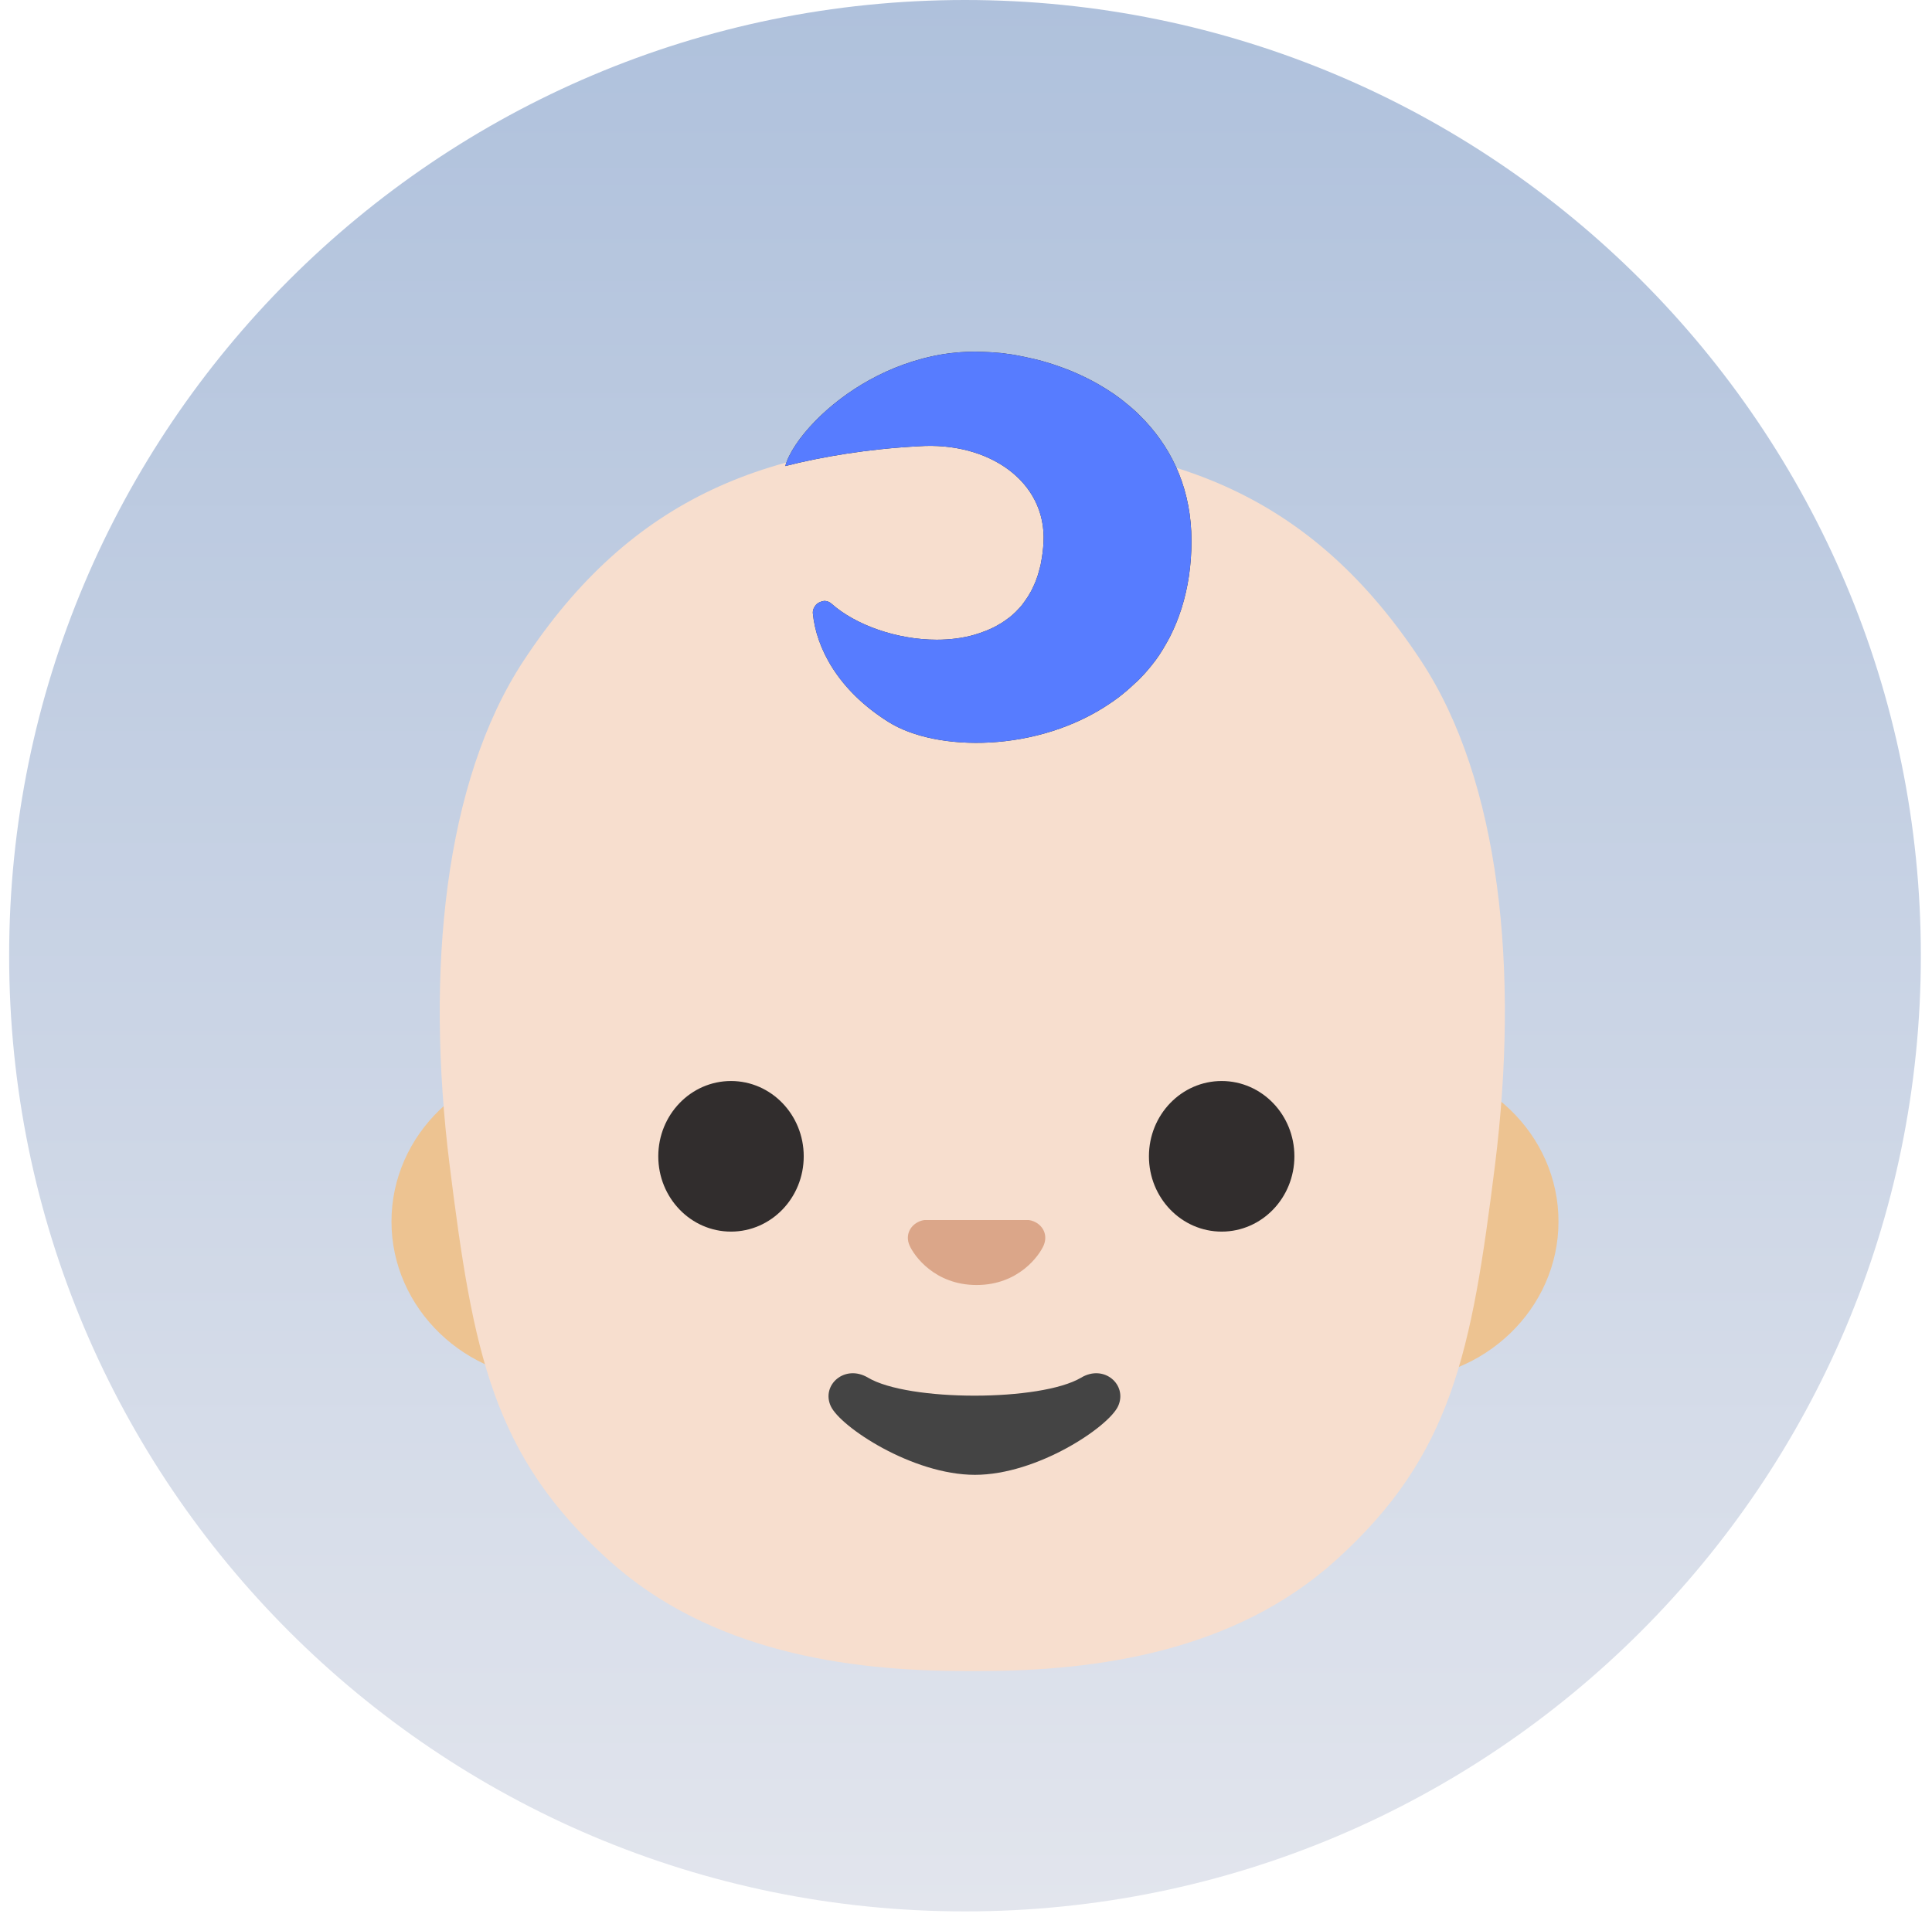
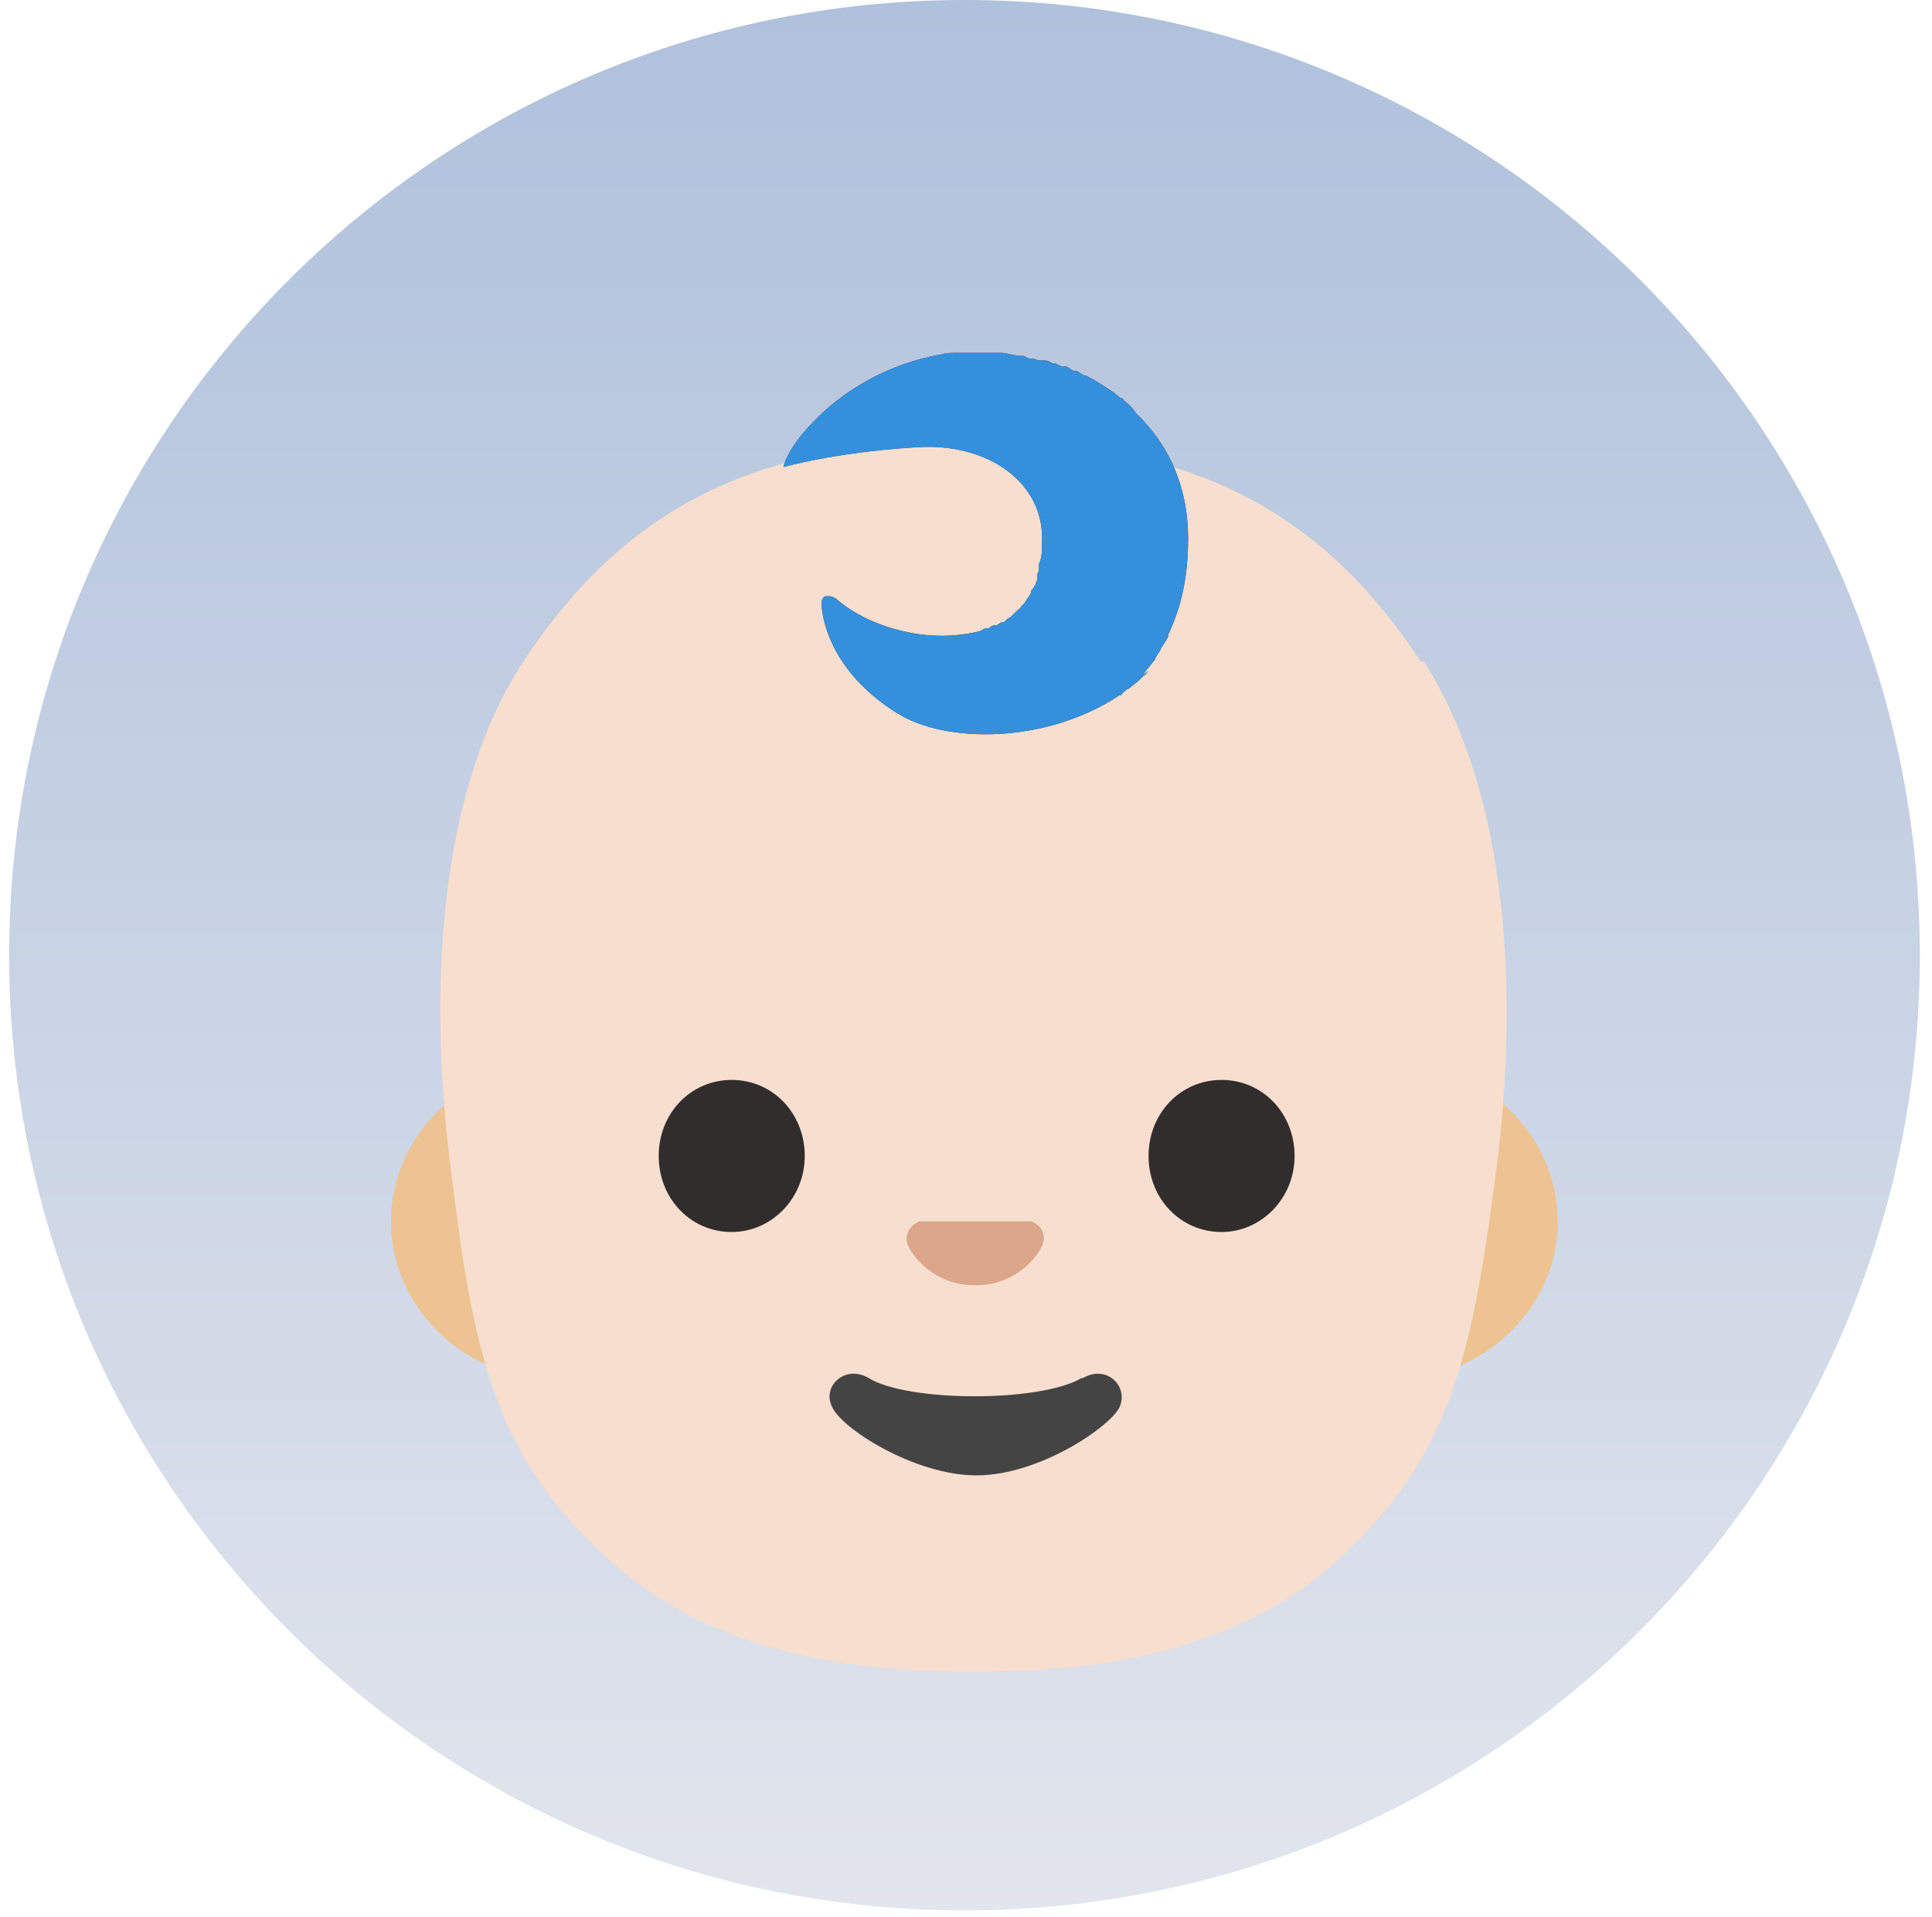
- <svg xmlns="http://www.w3.org/2000/svg" width="127" height="126" viewBox="0 0 127 126" fill="none">
-   <circle cx="63.434" cy="62.833" r="62.833" fill="url(#paint0_linear_4741_2342)" />
-   <path d="M91.646 69.91H36.535C30.596 69.91 25.734 74.588 25.734 80.313C25.734 86.03 30.596 90.715 36.535 90.715H91.646C97.585 90.715 102.447 86.038 102.447 80.313C102.454 74.588 97.592 69.91 91.646 69.91Z" fill="#EDC391" />
-   <path d="M93.425 43.463C86.335 32.677 77.195 28.988 63.915 28.988C50.635 28.988 41.494 32.67 34.404 43.463C29.211 51.372 27.956 63.803 29.557 76.611C31.099 88.924 32.376 95.682 40.019 102.58C46.659 108.57 55.674 109.862 63.406 109.862H64.424C72.156 109.862 81.178 108.57 87.811 102.58C95.454 95.682 96.73 88.924 98.272 76.611C99.873 63.803 98.619 51.364 93.425 43.463Z" fill="#F7DECE" />
-   <path d="M74.905 44.642C75.008 44.531 75.111 44.428 75.215 44.317C75.288 44.236 75.362 44.147 75.436 44.066C75.606 43.867 75.768 43.668 75.923 43.461L75.989 43.373C76.137 43.173 76.27 42.967 76.403 42.753C76.439 42.694 76.476 42.627 76.513 42.568C76.638 42.355 76.764 42.141 76.882 41.912C76.904 41.875 76.919 41.845 76.934 41.809C77.214 41.255 77.457 40.658 77.657 40.031L77.679 39.964C78.085 38.658 78.321 37.205 78.321 35.567C78.321 32.291 77.14 29.702 75.34 27.747C75.318 27.725 75.303 27.71 75.288 27.688C75.148 27.54 75.001 27.393 74.853 27.245L74.765 27.157C74.593 26.993 74.416 26.836 74.233 26.684C74.086 26.559 73.938 26.441 73.791 26.323C73.754 26.294 73.717 26.271 73.688 26.242L73.201 25.888C73.171 25.873 73.149 25.851 73.119 25.836C72.529 25.438 71.917 25.084 71.282 24.781C71.26 24.766 71.231 24.759 71.209 24.744C71.024 24.656 70.84 24.575 70.655 24.493L70.486 24.42C70.323 24.353 70.161 24.287 69.999 24.228C69.94 24.206 69.873 24.183 69.814 24.161C69.659 24.102 69.504 24.051 69.357 23.999L69.158 23.933C69.003 23.881 68.855 23.837 68.7 23.793C68.634 23.77 68.567 23.756 68.494 23.733C68.339 23.689 68.184 23.652 68.029 23.615L67.837 23.571C67.667 23.534 67.498 23.497 67.335 23.46C67.284 23.453 67.232 23.438 67.18 23.431C66.745 23.335 66.31 23.269 65.875 23.217C65.816 23.21 65.757 23.21 65.698 23.202C65.543 23.188 65.395 23.173 65.24 23.165C65.152 23.158 65.07 23.158 64.982 23.151C64.856 23.143 64.739 23.136 64.62 23.136C64.525 23.136 64.429 23.128 64.325 23.128C64.259 23.128 64.192 23.121 64.133 23.121H64.06C63.742 23.121 63.425 23.136 63.115 23.158C63.056 23.165 62.997 23.165 62.938 23.173C62.621 23.202 62.311 23.232 62.016 23.283C58.394 23.874 55.465 25.777 53.635 27.636C52.536 28.75 51.835 29.849 51.621 30.639H51.629C53.974 30.041 57.007 29.517 60.386 29.34C64.96 29.023 68.781 31.628 68.597 35.626C68.575 36.106 68.516 36.556 68.435 36.976L68.412 37.102C68.376 37.264 68.331 37.426 68.287 37.581C68.265 37.655 68.243 37.729 68.228 37.795C68.184 37.928 68.139 38.061 68.088 38.194C68.058 38.275 68.022 38.356 67.985 38.437C67.933 38.555 67.881 38.666 67.83 38.769C67.785 38.858 67.741 38.939 67.689 39.02C67.638 39.116 67.579 39.212 67.52 39.3C67.461 39.389 67.394 39.477 67.335 39.566C67.284 39.639 67.232 39.713 67.173 39.787C67.077 39.905 66.974 40.016 66.871 40.119C66.841 40.149 66.812 40.185 66.782 40.215C66.642 40.355 66.494 40.481 66.339 40.606C66.31 40.628 66.273 40.65 66.243 40.672C66.118 40.77 65.987 40.861 65.853 40.945C65.808 40.968 65.771 40.997 65.727 41.019C65.594 41.1 65.462 41.174 65.329 41.24C65.284 41.263 65.248 41.285 65.203 41.3C65.063 41.366 64.915 41.432 64.761 41.491C64.731 41.506 64.694 41.521 64.657 41.528C64.488 41.595 64.318 41.654 64.141 41.705C64.126 41.713 64.111 41.713 64.097 41.72C63.3 41.956 62.444 42.059 61.574 42.059C58.947 42.059 56.225 41.086 54.661 39.691C54.531 39.574 54.363 39.508 54.188 39.507C54.152 39.507 54.115 39.522 54.085 39.529C54.056 39.536 54.019 39.536 53.989 39.551C53.945 39.566 53.901 39.581 53.856 39.603C53.783 39.639 53.724 39.684 53.665 39.736C53.65 39.75 53.643 39.765 53.628 39.78C53.576 39.839 53.532 39.913 53.495 39.986C53.488 40.001 53.488 40.008 53.48 40.023C53.443 40.119 53.421 40.23 53.436 40.348C53.657 42.576 55.059 45.365 58.394 47.46C61.566 49.459 68.243 49.481 72.994 46.228L73.127 46.139C73.267 46.036 73.415 45.933 73.555 45.829C73.614 45.785 73.68 45.733 73.739 45.682C73.946 45.52 74.145 45.35 74.337 45.173L74.624 44.907C74.728 44.826 74.816 44.73 74.905 44.642Z" fill="#312D2D" />
-   <path d="M74.905 44.642C75.008 44.531 75.111 44.428 75.215 44.317C75.288 44.236 75.362 44.147 75.436 44.066C75.606 43.867 75.768 43.668 75.923 43.461L75.989 43.373C76.137 43.173 76.27 42.967 76.403 42.753C76.439 42.694 76.476 42.627 76.513 42.568C76.638 42.355 76.764 42.141 76.882 41.912C76.904 41.875 76.919 41.845 76.934 41.809C77.214 41.255 77.457 40.658 77.657 40.031L77.679 39.964C78.085 38.658 78.321 37.205 78.321 35.567C78.321 32.291 77.14 29.702 75.34 27.747C75.318 27.725 75.303 27.71 75.288 27.688C75.148 27.54 75.001 27.393 74.853 27.245L74.765 27.157C74.593 26.993 74.416 26.836 74.233 26.684C74.086 26.559 73.938 26.441 73.791 26.323C73.754 26.294 73.717 26.271 73.688 26.242L73.201 25.888C73.171 25.873 73.149 25.851 73.119 25.836C72.529 25.438 71.917 25.084 71.282 24.781C71.26 24.766 71.231 24.759 71.209 24.744C71.024 24.656 70.84 24.575 70.655 24.493L70.486 24.42C70.323 24.353 70.161 24.287 69.999 24.228C69.94 24.206 69.873 24.183 69.814 24.161C69.659 24.102 69.504 24.051 69.357 23.999L69.158 23.933C69.003 23.881 68.855 23.837 68.7 23.793C68.634 23.77 68.567 23.756 68.494 23.733C68.339 23.689 68.184 23.652 68.029 23.615L67.837 23.571C67.667 23.534 67.498 23.497 67.335 23.46C67.284 23.453 67.232 23.438 67.18 23.431C66.745 23.335 66.31 23.269 65.875 23.217C65.816 23.21 65.757 23.21 65.698 23.202C65.543 23.188 65.395 23.173 65.24 23.165C65.152 23.158 65.07 23.158 64.982 23.151C64.856 23.143 64.739 23.136 64.62 23.136C64.525 23.136 64.429 23.128 64.325 23.128C64.259 23.128 64.192 23.121 64.133 23.121H64.06C63.742 23.121 63.425 23.136 63.115 23.158C63.056 23.165 62.997 23.165 62.938 23.173C62.621 23.202 62.311 23.232 62.016 23.283C58.394 23.874 55.465 25.777 53.635 27.636C52.536 28.75 51.835 29.849 51.621 30.639H51.629C53.974 30.041 57.007 29.517 60.386 29.34C64.96 29.023 68.781 31.628 68.597 35.626C68.575 36.106 68.516 36.556 68.435 36.976L68.412 37.102C68.376 37.264 68.331 37.426 68.287 37.581C68.265 37.655 68.243 37.729 68.228 37.795C68.184 37.928 68.139 38.061 68.088 38.194C68.058 38.275 68.022 38.356 67.985 38.437C67.933 38.555 67.881 38.666 67.83 38.769C67.785 38.858 67.741 38.939 67.689 39.02C67.638 39.116 67.579 39.212 67.52 39.3C67.461 39.389 67.394 39.477 67.335 39.566C67.284 39.639 67.232 39.713 67.173 39.787C67.077 39.905 66.974 40.016 66.871 40.119C66.841 40.149 66.812 40.185 66.782 40.215C66.642 40.355 66.494 40.481 66.339 40.606C66.31 40.628 66.273 40.65 66.243 40.672C66.118 40.77 65.987 40.861 65.853 40.945C65.808 40.968 65.771 40.997 65.727 41.019C65.594 41.1 65.462 41.174 65.329 41.24C65.284 41.263 65.248 41.285 65.203 41.3C65.063 41.366 64.915 41.432 64.761 41.491C64.731 41.506 64.694 41.521 64.657 41.528C64.488 41.595 64.318 41.654 64.141 41.705C64.126 41.713 64.111 41.713 64.097 41.72C63.3 41.956 62.444 42.059 61.574 42.059C58.947 42.059 56.225 41.086 54.661 39.691C54.531 39.574 54.363 39.508 54.188 39.507C54.152 39.507 54.115 39.522 54.085 39.529C54.056 39.536 54.019 39.536 53.989 39.551C53.945 39.566 53.901 39.581 53.856 39.603C53.783 39.639 53.724 39.684 53.665 39.736C53.65 39.75 53.643 39.765 53.628 39.78C53.576 39.839 53.532 39.913 53.495 39.986C53.488 40.001 53.488 40.008 53.48 40.023C53.443 40.119 53.421 40.23 53.436 40.348C53.657 42.576 55.059 45.365 58.394 47.46C61.566 49.459 68.243 49.481 72.994 46.228L73.127 46.139C73.267 46.036 73.415 45.933 73.555 45.829C73.614 45.785 73.68 45.733 73.739 45.682C73.946 45.52 74.145 45.35 74.337 45.173L74.624 44.907C74.728 44.826 74.816 44.73 74.905 44.642Z" fill="#577CFF" />
-   <path d="M67.937 80.294C67.838 80.253 67.733 80.226 67.627 80.213H60.766C60.662 80.228 60.559 80.25 60.456 80.294C59.836 80.545 59.489 81.194 59.785 81.873C60.08 82.559 61.444 84.484 64.196 84.484C66.948 84.484 68.313 82.559 68.608 81.873C68.896 81.187 68.556 80.545 67.937 80.294Z" fill="#DBA689" />
-   <path d="M48.052 80.973C50.693 80.973 52.833 78.757 52.833 76.023C52.833 73.289 50.693 71.072 48.052 71.072C45.412 71.072 43.272 73.289 43.272 76.023C43.272 78.757 45.412 80.973 48.052 80.973Z" fill="#312D2D" />
-   <path d="M80.306 80.973C82.946 80.973 85.087 78.757 85.087 76.023C85.087 73.289 82.946 71.072 80.306 71.072C77.666 71.072 75.525 73.289 75.525 76.023C75.525 78.757 77.666 80.973 80.306 80.973Z" fill="#312D2D" />
-   <path d="M71.068 90.575C68.412 92.154 59.706 92.154 57.058 90.575C55.531 89.668 53.974 91.055 54.608 92.442C55.228 93.807 59.979 96.964 64.088 96.964C68.191 96.964 72.883 93.807 73.502 92.442C74.129 91.055 72.588 89.668 71.068 90.575Z" fill="#444444" />
+ <svg xmlns="http://www.w3.org/2000/svg" id="Layer_1" version="1.1" viewBox="0 0 127 126">
  <defs>
-     <linearGradient id="paint0_linear_4741_2342" x1="63.434" y1="0" x2="63.434" y2="125.665" gradientUnits="userSpaceOnUse">
-       <stop stop-color="#AFC1DC" />
-       <stop offset="1" stop-color="#E2E5ED" />
+     <style>
+       .st0 {
+         fill: #444;
+       }
+ 
+       .st1 {
+         fill: #edc391;
+       }
+ 
+       .st2 {
+         fill: url(#linear-gradient);
+       }
+ 
+       .st3 {
+         fill: #f7dece;
+       }
+ 
+       .st4 {
+         fill: #3490dc;
+       }
+ 
+       .st5 {
+         fill: #312d2d;
+       }
+ 
+       .st6 {
+         fill: #dba689;
+       }
+     </style>
+     <linearGradient id="linear-gradient" x1="63.4" y1="125.9" x2="63.4" y2=".2" gradientTransform="translate(0 125.9) scale(1 -1)" gradientUnits="userSpaceOnUse">
+       <stop offset="0" stop-color="#afc1dc" />
+       <stop offset="1" stop-color="#e2e5ed" />
    </linearGradient>
  </defs>
+   <circle class="st2" cx="63.4" cy="62.8" r="62.8" />
+   <path class="st1" d="M91.6,69.9h-55.1c-5.9,0-10.8,4.7-10.8,10.4s4.9,10.4,10.8,10.4h55.1c5.9,0,10.8-4.7,10.8-10.4,0-5.7-4.9-10.4-10.8-10.4Z" />
+   <path class="st3" d="M93.4,43.5c-7.1-10.8-16.2-14.5-29.5-14.5s-22.4,3.7-29.5,14.5c-5.2,7.9-6.4,20.3-4.8,33.1,1.5,12.3,2.8,19.1,10.5,26,6.6,6,15.7,7.3,23.4,7.3h1c7.7,0,16.8-1.3,23.4-7.3,7.6-6.9,8.9-13.7,10.5-26,1.6-12.8.3-25.2-4.8-33.1Z" />
+   <path class="st5" d="M74.9,44.6c.1-.1.2-.2.3-.3,0,0,.1-.2.2-.3.2-.2.3-.4.5-.6h0c.1-.3.3-.5.4-.7,0,0,0-.1.1-.2.1-.2.3-.4.4-.7,0,0,0,0,0-.1.3-.6.5-1.2.7-1.8h0c.4-1.4.6-2.8.6-4.5,0-3.3-1.2-5.9-3-7.8,0,0,0,0,0,0-.1-.1-.3-.3-.4-.4h0c-.2-.3-.3-.4-.5-.6-.1-.1-.3-.2-.4-.4,0,0,0,0-.1,0l-.5-.4s0,0,0,0c-.6-.4-1.2-.8-1.8-1.1,0,0,0,0,0,0-.2,0-.4-.2-.6-.3h-.2c-.2-.1-.3-.2-.5-.3,0,0-.1,0-.2,0-.2,0-.3-.1-.5-.2h-.2c-.2-.1-.3-.2-.5-.2,0,0-.1,0-.2,0-.2,0-.3,0-.5-.1h-.2c-.2,0-.3-.1-.5-.2,0,0-.1,0-.2,0-.4,0-.9-.2-1.3-.2,0,0-.1,0-.2,0-.2,0-.3,0-.5,0,0,0-.2,0-.3,0-.1,0-.2,0-.4,0s-.2,0-.3,0-.1,0-.2,0h0c-.3,0-.6,0-.9,0,0,0-.1,0-.2,0-.3,0-.6,0-.9.1-3.6.6-6.6,2.5-8.4,4.4-1.1,1.1-1.8,2.2-2,3h0c2.3-.6,5.4-1.1,8.8-1.3,4.6-.3,8.4,2.3,8.2,6.3,0,.5,0,.9-.2,1.4h0c0,.3,0,.5-.1.6,0,0,0,.1,0,.2,0,.1,0,.3-.1.4,0,0,0,.2-.1.2,0,.1-.1.2-.2.3,0,0,0,.2-.1.3,0,0-.1.2-.2.3,0,0-.1.2-.2.3,0,0-.1.1-.2.2,0,.1-.2.2-.3.3,0,0,0,0,0,0-.1.1-.3.3-.4.4,0,0,0,0,0,0-.1,0-.3.2-.4.3,0,0,0,0-.1,0-.1,0-.3.2-.4.2,0,0,0,0-.1,0-.1,0-.3.1-.4.2,0,0,0,0-.1,0-.2,0-.3.1-.5.2,0,0,0,0,0,0-.8.2-1.7.3-2.5.3-2.6,0-5.3-1-6.9-2.4-.1-.1-.3-.2-.5-.2,0,0,0,0-.1,0,0,0,0,0,0,0,0,0,0,0-.1,0,0,0-.1,0-.2.1,0,0,0,0,0,0,0,0,0,.1-.1.2,0,0,0,0,0,0,0,0,0,.2,0,.3.2,2.2,1.6,5,5,7.1,3.2,2,9.8,2,14.6-1.2h.1c.1-.2.3-.3.4-.4,0,0,.1,0,.2-.1.2-.2.4-.3.6-.5l.3-.3c.1,0,.2-.2.3-.3Z" />
+   <path class="st4" d="M74.9,44.6c.1-.1.2-.2.3-.3,0,0,.1-.2.2-.3.2-.2.3-.4.5-.6h0c.1-.3.3-.5.4-.7,0,0,0-.1.1-.2.1-.2.3-.4.4-.7,0,0,0,0,0-.1.3-.6.5-1.2.7-1.8h0c.4-1.4.6-2.8.6-4.5,0-3.3-1.2-5.9-3-7.8,0,0,0,0,0,0-.1-.1-.3-.3-.4-.4h0c-.2-.3-.3-.4-.5-.6-.1-.1-.3-.2-.4-.4,0,0,0,0-.1,0l-.5-.4s0,0,0,0c-.6-.4-1.2-.8-1.8-1.1,0,0,0,0,0,0-.2,0-.4-.2-.6-.3h-.2c-.2-.1-.3-.2-.5-.3,0,0-.1,0-.2,0-.2,0-.3-.1-.5-.2h-.2c-.2-.1-.3-.2-.5-.2,0,0-.1,0-.2,0-.2,0-.3,0-.5-.1h-.2c-.2,0-.3-.1-.5-.2,0,0-.1,0-.2,0-.4,0-.9-.2-1.3-.2,0,0-.1,0-.2,0-.2,0-.3,0-.5,0,0,0-.2,0-.3,0-.1,0-.2,0-.4,0s-.2,0-.3,0-.1,0-.2,0h0c-.3,0-.6,0-.9,0,0,0-.1,0-.2,0-.3,0-.6,0-.9.1-3.6.6-6.6,2.5-8.4,4.4-1.1,1.1-1.8,2.2-2,3h0c2.3-.6,5.4-1.1,8.8-1.3,4.6-.3,8.4,2.3,8.2,6.3,0,.5,0,.9-.2,1.4h0c0,.3,0,.5-.1.6,0,0,0,.1,0,.2,0,.1,0,.3-.1.4,0,0,0,.2-.1.2,0,.1-.1.2-.2.3,0,0,0,.2-.1.3,0,0-.1.2-.2.3,0,0-.1.2-.2.3,0,0-.1.1-.2.2,0,.1-.2.2-.3.3,0,0,0,0,0,0-.1.1-.3.3-.4.4,0,0,0,0,0,0-.1,0-.3.2-.4.3,0,0,0,0-.1,0-.1,0-.3.2-.4.2,0,0,0,0-.1,0-.1,0-.3.1-.4.2,0,0,0,0-.1,0-.2,0-.3.1-.5.2,0,0,0,0,0,0-.8.2-1.7.3-2.5.3-2.6,0-5.3-1-6.9-2.4-.1-.1-.3-.2-.5-.2,0,0,0,0-.1,0,0,0,0,0,0,0,0,0,0,0-.1,0,0,0-.1,0-.2.1,0,0,0,0,0,0,0,0,0,.1-.1.2,0,0,0,0,0,0,0,0,0,.2,0,.3.2,2.2,1.6,5,5,7.1,3.2,2,9.8,2,14.6-1.2h.1c.1-.2.3-.3.4-.4,0,0,.1,0,.2-.1.2-.2.4-.3.6-.5l.3-.3c.1,0,.2-.2.3-.3Z" />
+   <path class="st6" d="M67.9,80.3c0,0-.2,0-.3,0h-6.9c-.1,0-.2,0-.3,0-.6.3-1,.9-.7,1.6.3.7,1.7,2.6,4.4,2.6s4.1-1.9,4.4-2.6c.3-.7,0-1.3-.7-1.6Z" />
+   <path class="st5" d="M48.1,81c2.6,0,4.8-2.2,4.8-5s-2.1-5-4.8-5-4.8,2.2-4.8,5,2.1,5,4.8,5Z" />
+   <path class="st5" d="M80.3,81c2.6,0,4.8-2.2,4.8-5s-2.1-5-4.8-5-4.8,2.2-4.8,5,2.1,5,4.8,5Z" />
+   <path class="st0" d="M71.1,90.6c-2.7,1.6-11.4,1.6-14,0-1.5-.9-3.1.5-2.4,1.9.6,1.4,5.4,4.5,9.5,4.5s8.8-3.2,9.4-4.5c.6-1.4-.9-2.8-2.4-1.9Z" />
</svg>
